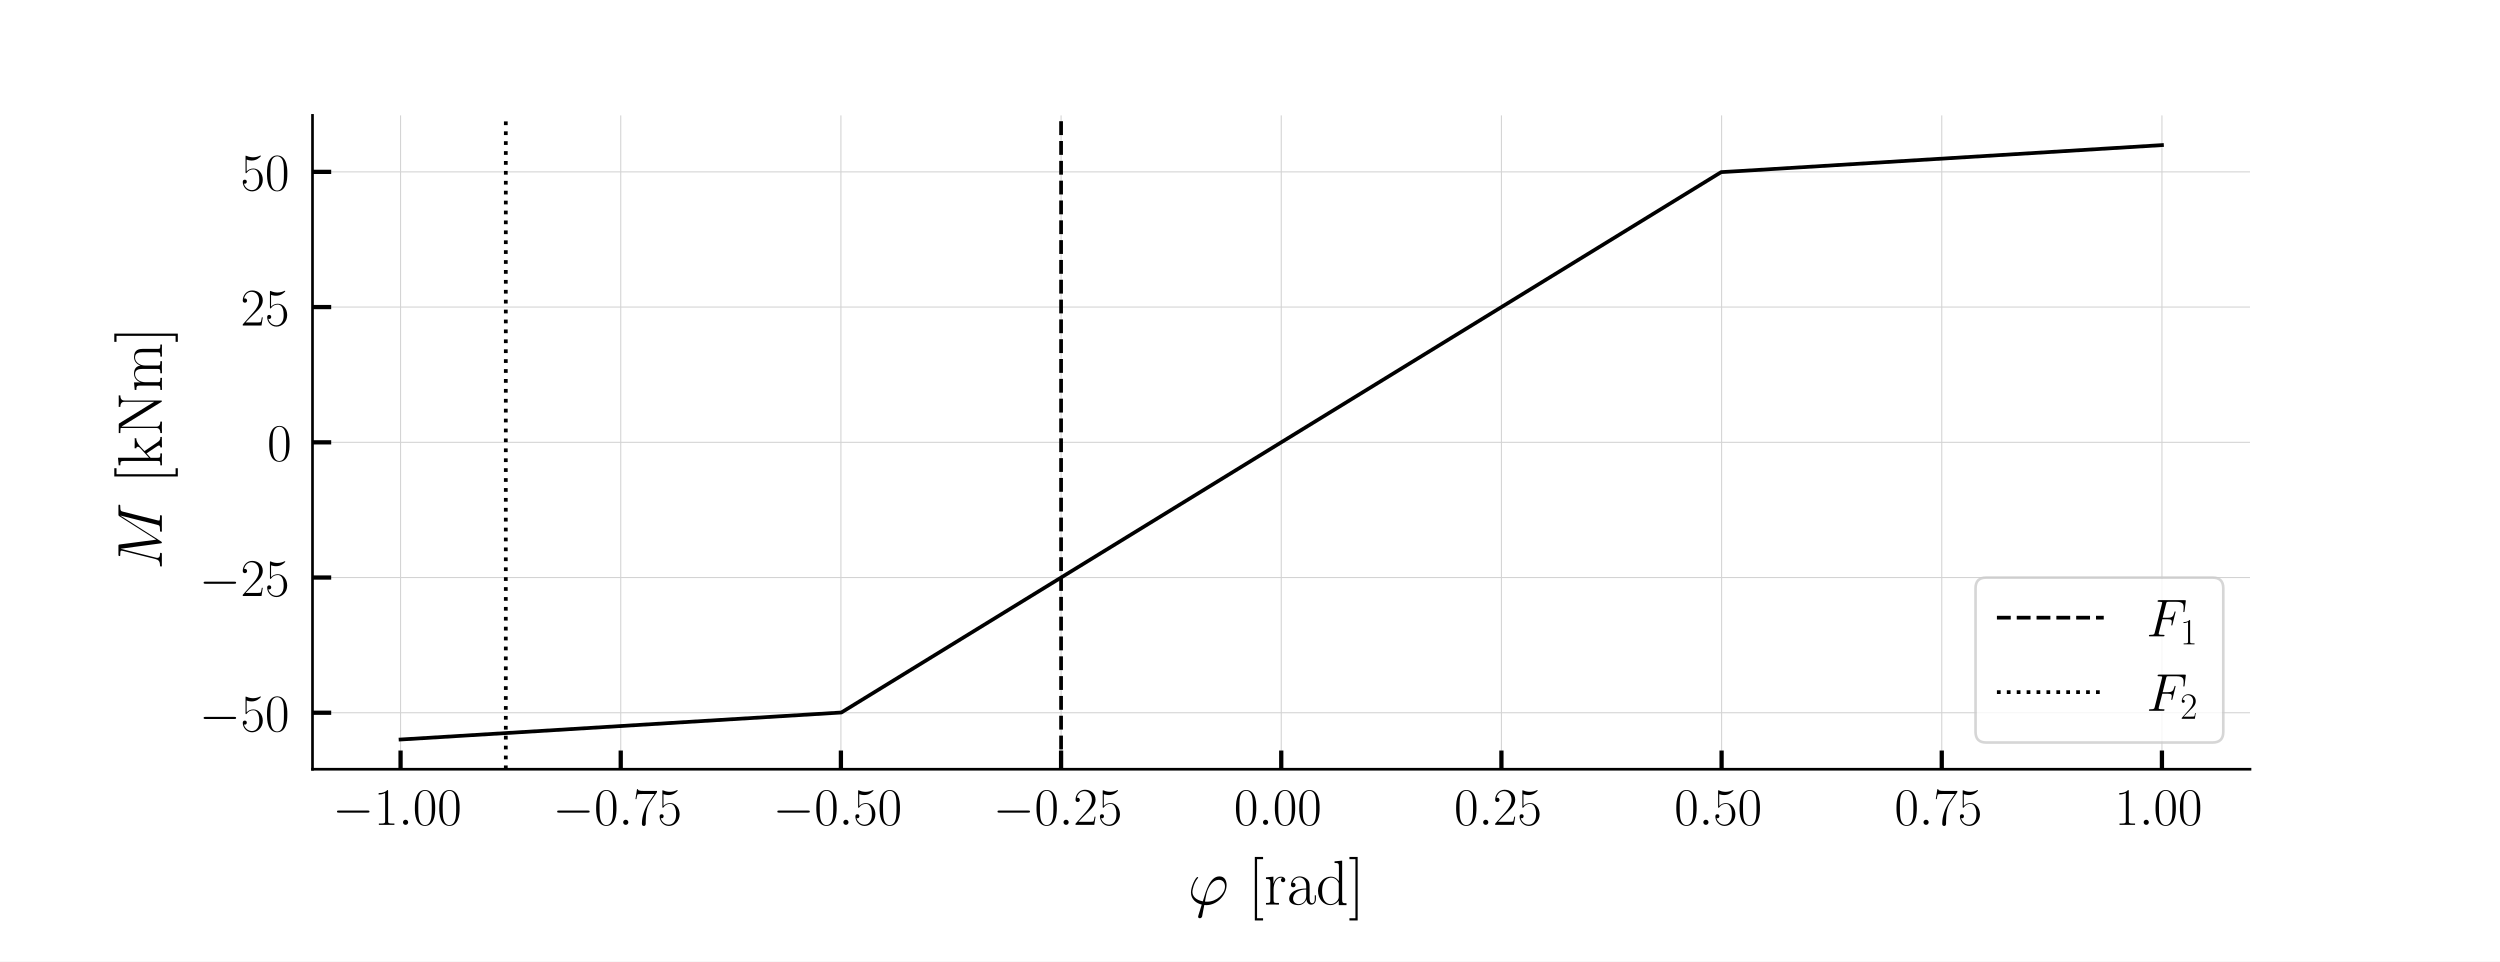
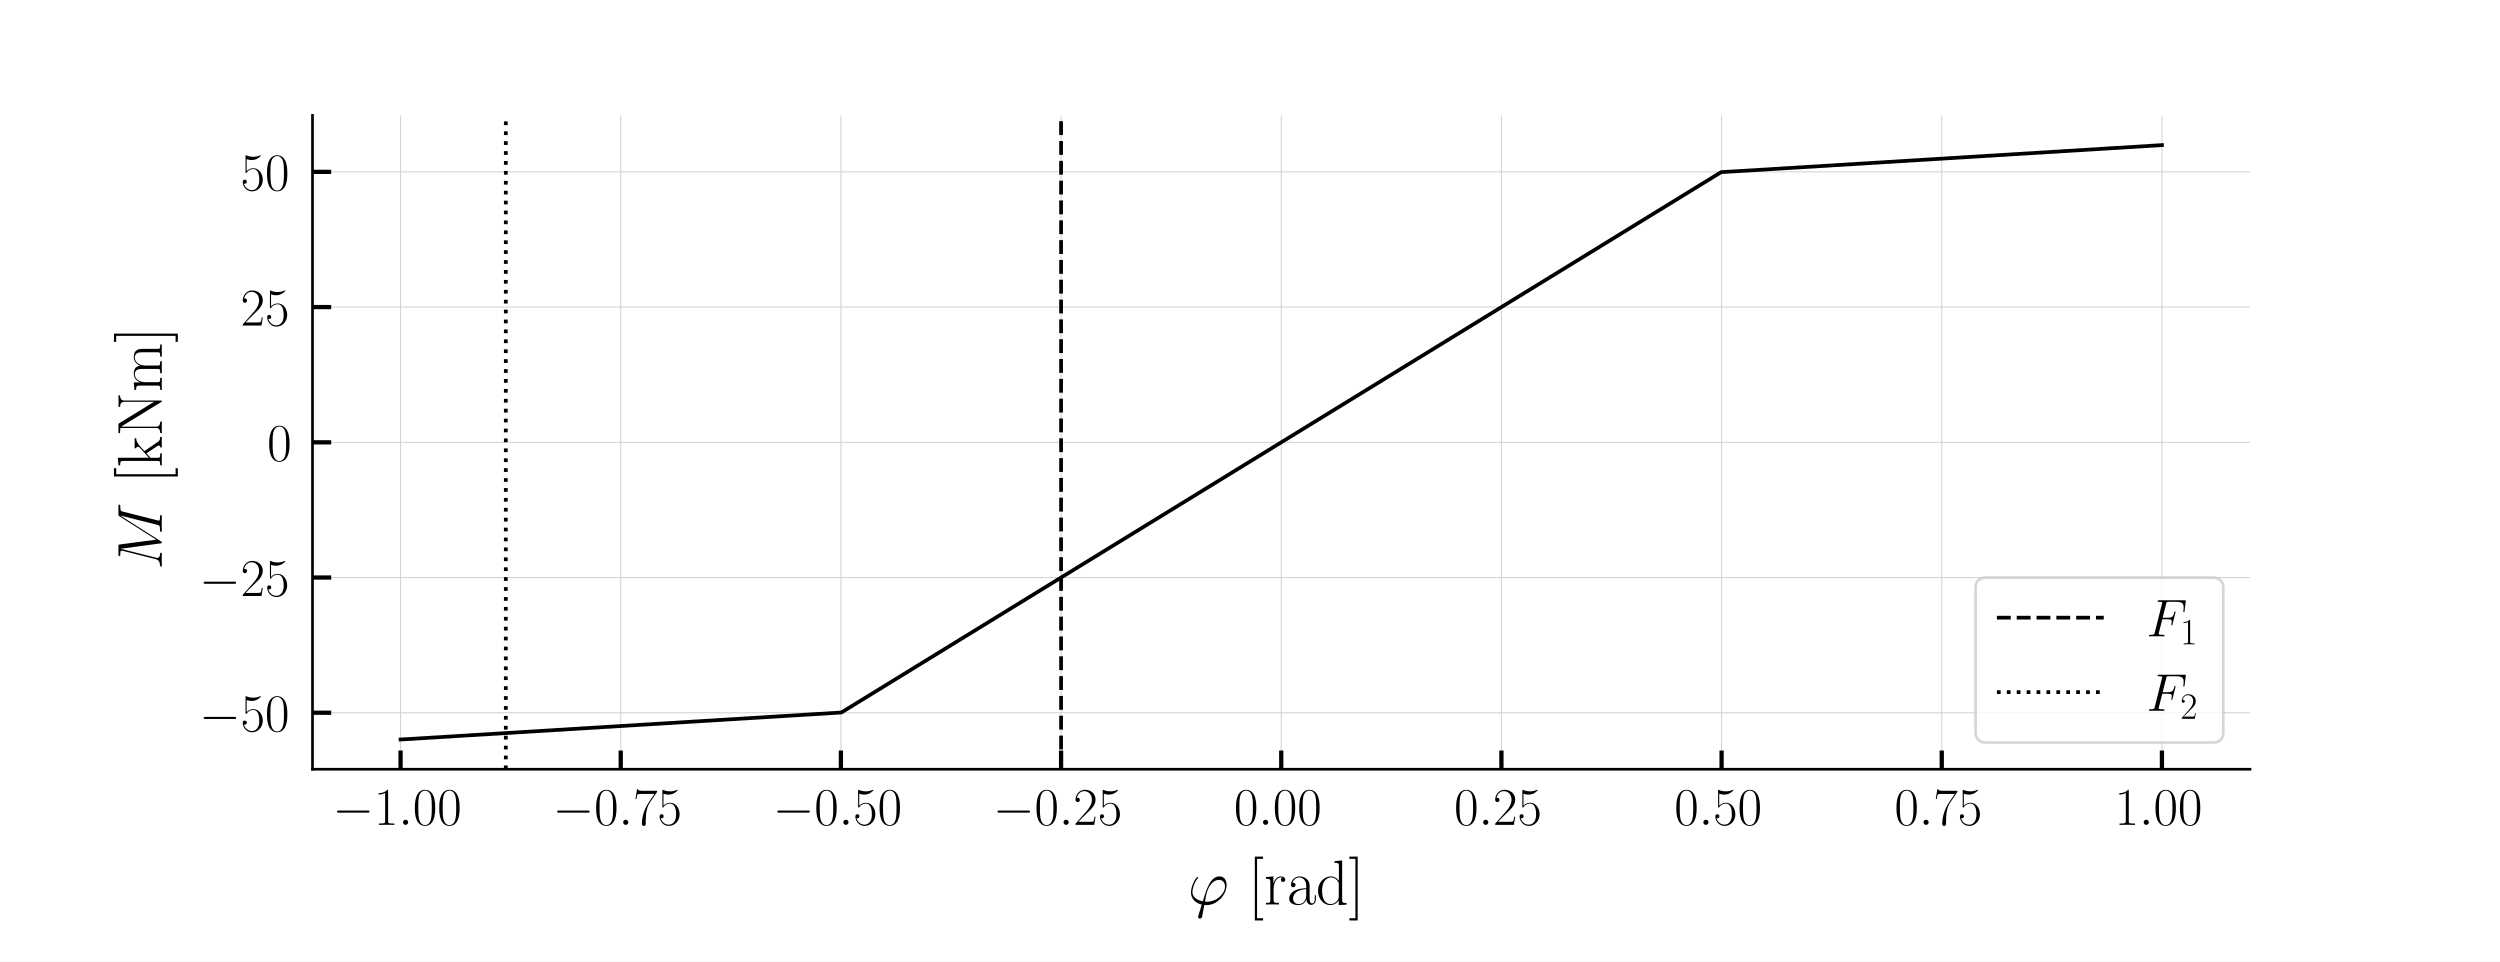
<svg xmlns="http://www.w3.org/2000/svg" xmlns:xlink="http://www.w3.org/1999/xlink" width="468pt" height="180pt" viewBox="0 0 468 180" version="1.1">
  <defs>
    <style type="text/css">*{stroke-linejoin: round; stroke-linecap: butt}</style>
  </defs>
  <g id="figure_1">
    <g id="patch_1">
      <path d="M 0 180  L 468 180  L 468 0  L 0 0  z " style="fill: #ffffff" />
    </g>
    <g id="axes_1">
      <g id="patch_2">
        <path d="M 58.5 144  L 421.2 144  L 421.2 21.6  L 58.5 21.6  z " style="fill: #ffffff" />
      </g>
      <g id="matplotlib.axis_1">
        <g id="xtick_1">
          <g id="line2d_1">
-             <path d="M 74.986 144  L 74.986 21.6  " clip-path="url(#pfe698f5057)" style="fill: none; stroke: #d3d3d3; stroke-width: 0.2; stroke-linecap: square" />
+             <path d="M 74.986 144  L 74.986 21.6  " clip-path="url(#pd5cb6d7c82)" style="fill: none; stroke: #d3d3d3; stroke-width: 0.2; stroke-linecap: square" />
          </g>
          <g id="line2d_2">
            <defs>
-               <path id="m3223a2f7b2" d="M 0 0  L 0 -3.5  " style="stroke: #000000; stroke-width: 0.8" />
-             </defs>
-             <g>
-               <use xlink:href="#m3223a2f7b2" x="74.986" y="144" style="stroke: #000000; stroke-width: 0.8" />
+               <path id="m55673a5376" d="M 0 0  L 0 -3.5  " style="stroke: #000000; stroke-width: 0.8" />
+             </defs>
+             <g>
+               <use xlink:href="#m55673a5376" x="74.986" y="144" style="stroke: #000000; stroke-width: 0.8" />
            </g>
          </g>
          <g id="text_1">
            <g transform="translate(62.25628 154.4185) scale(0.1 -0.1)">
              <defs>
                <path id="CMSY10-0" d="M 4218 1472  C 4326 1472 4442 1472 4442 1600  C 4442 1728 4326 1728 4218 1728  L 755 1728  C 646 1728 531 1728 531 1600  C 531 1472 646 1472 755 1472  L 4218 1472  z " transform="scale(0.015625)" />
-                 <path id="CMR17-31" d="M 1702 4058  C 1702 4192 1696 4192 1606 4192  C 1357 3916 979 3827 621 3827  C 602 3827 570 3827 563 3808  C 557 3795 557 3782 557 3648  C 755 3648 1088 3686 1344 3839  L 1344 461  C 1344 236 1331 160 781 160  L 589 160  L 589 0  C 896 0 1216 0 1523 0  C 1830 0 2150 0 2458 0  L 2458 160  L 2266 160  C 1715 160 1702 230 1702 458  L 1702 4058  z " transform="scale(0.015625)" />
-                 <path id="CMMI12-3a" d="M 1178 307  C 1178 492 1024 619 870 619  C 685 619 557 466 557 313  C 557 128 710 0 864 0  C 1050 0 1178 153 1178 307  z " transform="scale(0.015625)" />
-                 <path id="CMR17-30" d="M 2688 2025  C 2688 2416 2682 3080 2413 3591  C 2176 4039 1798 4198 1466 4198  C 1158 4198 768 4058 525 3597  C 269 3118 243 2524 243 2025  C 243 1661 250 1106 448 619  C 723 -39 1216 -128 1466 -128  C 1760 -128 2208 -7 2470 600  C 2662 1042 2688 1559 2688 2025  z M 1466 -26  C 1056 -26 813 325 723 812  C 653 1188 653 1738 653 2096  C 653 2588 653 2997 736 3387  C 858 3929 1216 4096 1466 4096  C 1728 4096 2067 3923 2189 3400  C 2272 3036 2278 2607 2278 2096  C 2278 1680 2278 1169 2202 792  C 2067 95 1690 -26 1466 -26  z " transform="scale(0.015625)" />
+                 <path id="CMR17-31" d="M 1702 4083  C 1702 4217 1696 4224 1606 4224  C 1357 3927 979 3833 621 3820  C 602 3820 570 3820 563 3808  C 557 3795 557 3782 557 3648  C 755 3648 1088 3686 1344 3839  L 1344 467  C 1344 243 1331 166 781 166  L 589 166  L 589 0  C 896 6 1216 12 1523 12  C 1830 12 2150 6 2458 0  L 2458 166  L 2266 166  C 1715 166 1702 236 1702 467  L 1702 4083  z " transform="scale(0.015625)" />
+                 <path id="CMMI12-3a" d="M 1178 307  C 1178 492 1024 620 870 620  C 685 620 557 467 557 313  C 557 128 710 0 864 0  C 1050 0 1178 153 1178 307  z " transform="scale(0.015625)" />
+                 <path id="CMR17-30" d="M 2688 2038  C 2688 2430 2682 3099 2413 3613  C 2176 4063 1798 4224 1466 4224  C 1158 4224 768 4082 525 3620  C 269 3137 243 2539 243 2038  C 243 1671 250 1112 448 623  C 723 -39 1216 -128 1466 -128  C 1760 -128 2208 -7 2470 604  C 2662 1048 2688 1568 2688 2038  z M 1466 -26  C 1056 -26 813 328 723 816  C 653 1196 653 1749 653 2109  C 653 2604 653 3015 736 3407  C 858 3954 1216 4121 1466 4121  C 1728 4121 2067 3947 2189 3420  C 2272 3054 2278 2623 2278 2109  C 2278 1691 2278 1176 2202 797  C 2067 96 1690 -26 1466 -26  z " transform="scale(0.015625)" />
              </defs>
              <use xlink:href="#CMSY10-0" transform="scale(0.996264)" />
              <use xlink:href="#CMR17-31" transform="translate(77.48747 0) scale(0.996264)" />
              <use xlink:href="#CMMI12-3a" transform="translate(123.1779 0) scale(0.996264)" />
              <use xlink:href="#CMR17-30" transform="translate(150.2751 0) scale(0.996264)" />
              <use xlink:href="#CMR17-30" transform="translate(195.9656 0) scale(0.996264)" />
            </g>
          </g>
        </g>
        <g id="xtick_2">
          <g id="line2d_3">
-             <path d="M 116.202 144  L 116.202 21.6  " clip-path="url(#pfe698f5057)" style="fill: none; stroke: #d3d3d3; stroke-width: 0.2; stroke-linecap: square" />
+             <path d="M 116.202 144  L 116.202 21.6  " clip-path="url(#pd5cb6d7c82)" style="fill: none; stroke: #d3d3d3; stroke-width: 0.2; stroke-linecap: square" />
          </g>
          <g id="line2d_4">
            <g>
-               <use xlink:href="#m3223a2f7b2" x="116.202" y="144" style="stroke: #000000; stroke-width: 0.8" />
+               <use xlink:href="#m55673a5376" x="116.202" y="144" style="stroke: #000000; stroke-width: 0.8" />
            </g>
          </g>
          <g id="text_2">
            <g transform="translate(103.4722 154.4185) scale(0.1 -0.1)">
              <defs>
-                 <path id="CMR17-37" d="M 2886 3941  L 2886 4081  L 1382 4081  C 634 4081 621 4165 595 4288  L 480 4288  L 294 3094  L 410 3094  C 429 3215 474 3540 550 3661  C 589 3712 1062 3712 1171 3712  L 2579 3712  L 1869 2661  C 1395 1954 1069 999 1069 165  C 1069 89 1069 -128 1299 -128  C 1530 -128 1530 89 1530 171  L 1530 465  C 1530 1508 1709 2196 2003 2636  L 2886 3941  z " transform="scale(0.015625)" />
-                 <path id="CMR17-35" d="M 730 3692  C 794 3666 1056 3584 1325 3584  C 1920 3584 2246 3911 2432 4100  C 2432 4157 2432 4192 2394 4192  C 2387 4192 2374 4192 2323 4163  C 2099 4058 1837 3973 1517 3973  C 1325 3973 1037 3999 723 4139  C 653 4171 640 4171 634 4171  C 602 4171 595 4164 595 4037  L 595 2203  C 595 2089 595 2057 659 2057  C 691 2057 704 2070 736 2114  C 941 2401 1222 2522 1542 2522  C 1766 2522 2246 2382 2246 1289  C 2246 1085 2246 715 2054 421  C 1894 159 1645 25 1370 25  C 947 25 518 320 403 814  C 429 807 480 795 506 795  C 589 795 749 840 749 1038  C 749 1210 627 1280 506 1280  C 358 1280 262 1190 262 1011  C 262 454 704 -128 1382 -128  C 2042 -128 2669 440 2669 1264  C 2669 2030 2170 2624 1549 2624  C 1222 2624 947 2503 730 2274  L 730 3692  z " transform="scale(0.015625)" />
+                 <path id="CMR17-37" d="M 2886 3955  L 2886 4096  L 1382 4096  C 634 4096 621 4166 595 4288  L 480 4288  L 294 3104  L 410 3104  C 429 3226 474 3552 550 3673  C 589 3724 1062 3724 1171 3724  L 2579 3724  L 1869 2670  C 1395 1961 1069 1003 1069 166  C 1069 89 1069 -128 1299 -128  C 1530 -128 1530 89 1530 172  L 1530 466  C 1530 1514 1709 2204 2003 2644  L 2886 3955  z " transform="scale(0.015625)" />
+                 <path id="CMR17-35" d="M 730 3750  C 794 3724 1056 3641 1325 3641  C 1920 3641 2246 3961 2432 4140  C 2432 4191 2432 4224 2394 4224  C 2387 4224 2374 4224 2323 4198  C 2099 4102 1837 4032 1517 4032  C 1325 4032 1037 4055 723 4191  C 653 4224 640 4224 634 4224  C 602 4224 595 4217 595 4090  L 595 2231  C 595 2113 595 2080 659 2080  C 691 2080 704 2093 736 2139  C 941 2435 1222 2560 1542 2560  C 1766 2560 2246 2415 2246 1293  C 2246 1087 2246 716 2054 422  C 1894 159 1645 25 1370 25  C 947 25 518 319 403 812  C 429 806 480 793 506 793  C 589 793 749 838 749 1036  C 749 1209 627 1280 506 1280  C 358 1280 262 1190 262 1011  C 262 454 704 -128 1382 -128  C 2042 -128 2669 441 2669 1267  C 2669 2054 2170 2662 1549 2662  C 1222 2662 947 2540 730 2304  L 730 3750  z " transform="scale(0.015625)" />
              </defs>
              <use xlink:href="#CMSY10-0" transform="scale(0.996264)" />
              <use xlink:href="#CMR17-30" transform="translate(77.48747 0) scale(0.996264)" />
              <use xlink:href="#CMMI12-3a" transform="translate(123.1779 0) scale(0.996264)" />
              <use xlink:href="#CMR17-37" transform="translate(150.2751 0) scale(0.996264)" />
              <use xlink:href="#CMR17-35" transform="translate(195.9656 0) scale(0.996264)" />
            </g>
          </g>
        </g>
        <g id="xtick_3">
          <g id="line2d_5">
-             <path d="M 157.418 144  L 157.418 21.6  " clip-path="url(#pfe698f5057)" style="fill: none; stroke: #d3d3d3; stroke-width: 0.2; stroke-linecap: square" />
+             <path d="M 157.418 144  L 157.418 21.6  " clip-path="url(#pd5cb6d7c82)" style="fill: none; stroke: #d3d3d3; stroke-width: 0.2; stroke-linecap: square" />
          </g>
          <g id="line2d_6">
            <g>
-               <use xlink:href="#m3223a2f7b2" x="157.418" y="144" style="stroke: #000000; stroke-width: 0.8" />
+               <use xlink:href="#m55673a5376" x="157.418" y="144" style="stroke: #000000; stroke-width: 0.8" />
            </g>
          </g>
          <g id="text_3">
            <g transform="translate(144.6881 154.4185) scale(0.1 -0.1)">
              <use xlink:href="#CMSY10-0" transform="scale(0.996264)" />
              <use xlink:href="#CMR17-30" transform="translate(77.48747 0) scale(0.996264)" />
              <use xlink:href="#CMMI12-3a" transform="translate(123.1779 0) scale(0.996264)" />
              <use xlink:href="#CMR17-35" transform="translate(150.2751 0) scale(0.996264)" />
              <use xlink:href="#CMR17-30" transform="translate(195.9656 0) scale(0.996264)" />
            </g>
          </g>
        </g>
        <g id="xtick_4">
          <g id="line2d_7">
-             <path d="M 198.634 144  L 198.634 21.6  " clip-path="url(#pfe698f5057)" style="fill: none; stroke: #d3d3d3; stroke-width: 0.2; stroke-linecap: square" />
+             <path d="M 198.634 144  L 198.634 21.6  " clip-path="url(#pd5cb6d7c82)" style="fill: none; stroke: #d3d3d3; stroke-width: 0.2; stroke-linecap: square" />
          </g>
          <g id="line2d_8">
            <g>
-               <use xlink:href="#m3223a2f7b2" x="198.634" y="144" style="stroke: #000000; stroke-width: 0.8" />
+               <use xlink:href="#m55673a5376" x="198.634" y="144" style="stroke: #000000; stroke-width: 0.8" />
            </g>
          </g>
          <g id="text_4">
            <g transform="translate(185.904 154.4185) scale(0.1 -0.1)">
              <defs>
-                 <path id="CMR17-32" d="M 2669 989  L 2554 989  C 2490 536 2438 459 2413 420  C 2381 369 1920 369 1830 369  L 602 369  C 832 619 1280 1072 1824 1597  C 2214 1967 2669 2402 2669 3035  C 2669 3790 2067 4224 1395 4224  C 691 4224 262 3604 262 3030  C 262 2780 448 2748 525 2748  C 589 2748 781 2787 781 3010  C 781 3207 614 3264 525 3264  C 486 3264 448 3258 422 3245  C 544 3790 915 4058 1306 4058  C 1862 4058 2227 3617 2227 3035  C 2227 2479 1901 2000 1536 1584  L 262 146  L 262 0  L 2515 0  L 2669 989  z " transform="scale(0.015625)" />
+                 <path id="CMR17-32" d="M 2669 990  L 2554 990  C 2490 537 2438 460 2413 422  C 2381 371 1920 371 1830 371  L 602 371  C 832 620 1280 1073 1824 1596  C 2214 1966 2669 2400 2669 3033  C 2669 3788 2067 4224 1395 4224  C 691 4224 262 3603 262 3027  C 262 2777 448 2745 525 2745  C 589 2745 781 2783 781 3007  C 781 3206 614 3264 525 3264  C 486 3264 448 3257 422 3244  C 544 3788 915 4057 1306 4057  C 1862 4057 2227 3616 2227 3033  C 2227 2477 1901 1998 1536 1583  L 262 147  L 262 0  L 2515 0  L 2669 990  z " transform="scale(0.015625)" />
              </defs>
              <use xlink:href="#CMSY10-0" transform="scale(0.996264)" />
              <use xlink:href="#CMR17-30" transform="translate(77.48747 0) scale(0.996264)" />
              <use xlink:href="#CMMI12-3a" transform="translate(123.1779 0) scale(0.996264)" />
              <use xlink:href="#CMR17-32" transform="translate(150.2751 0) scale(0.996264)" />
              <use xlink:href="#CMR17-35" transform="translate(195.9656 0) scale(0.996264)" />
            </g>
          </g>
        </g>
        <g id="xtick_5">
          <g id="line2d_9">
-             <path d="M 239.85 144  L 239.85 21.6  " clip-path="url(#pfe698f5057)" style="fill: none; stroke: #d3d3d3; stroke-width: 0.2; stroke-linecap: square" />
+             <path d="M 239.85 144  L 239.85 21.6  " clip-path="url(#pd5cb6d7c82)" style="fill: none; stroke: #d3d3d3; stroke-width: 0.2; stroke-linecap: square" />
          </g>
          <g id="line2d_10">
            <g>
-               <use xlink:href="#m3223a2f7b2" x="239.85" y="144" style="stroke: #000000; stroke-width: 0.8" />
+               <use xlink:href="#m55673a5376" x="239.85" y="144" style="stroke: #000000; stroke-width: 0.8" />
            </g>
          </g>
          <g id="text_5">
            <g transform="translate(230.9943 154.4185) scale(0.1 -0.1)">
              <use xlink:href="#CMR17-30" transform="scale(0.996264)" />
              <use xlink:href="#CMMI12-3a" transform="translate(45.69048 0) scale(0.996264)" />
              <use xlink:href="#CMR17-30" transform="translate(72.78765 0) scale(0.996264)" />
              <use xlink:href="#CMR17-30" transform="translate(118.4781 0) scale(0.996264)" />
            </g>
          </g>
        </g>
        <g id="xtick_6">
          <g id="line2d_11">
-             <path d="M 281.066 144  L 281.066 21.6  " clip-path="url(#pfe698f5057)" style="fill: none; stroke: #d3d3d3; stroke-width: 0.2; stroke-linecap: square" />
+             <path d="M 281.066 144  L 281.066 21.6  " clip-path="url(#pd5cb6d7c82)" style="fill: none; stroke: #d3d3d3; stroke-width: 0.2; stroke-linecap: square" />
          </g>
          <g id="line2d_12">
            <g>
-               <use xlink:href="#m3223a2f7b2" x="281.066" y="144" style="stroke: #000000; stroke-width: 0.8" />
+               <use xlink:href="#m55673a5376" x="281.066" y="144" style="stroke: #000000; stroke-width: 0.8" />
            </g>
          </g>
          <g id="text_6">
            <g transform="translate(272.2102 154.4185) scale(0.1 -0.1)">
              <use xlink:href="#CMR17-30" transform="scale(0.996264)" />
              <use xlink:href="#CMMI12-3a" transform="translate(45.69048 0) scale(0.996264)" />
              <use xlink:href="#CMR17-32" transform="translate(72.78765 0) scale(0.996264)" />
              <use xlink:href="#CMR17-35" transform="translate(118.4781 0) scale(0.996264)" />
            </g>
          </g>
        </g>
        <g id="xtick_7">
          <g id="line2d_13">
-             <path d="M 322.282 144  L 322.282 21.6  " clip-path="url(#pfe698f5057)" style="fill: none; stroke: #d3d3d3; stroke-width: 0.2; stroke-linecap: square" />
+             <path d="M 322.282 144  L 322.282 21.6  " clip-path="url(#pd5cb6d7c82)" style="fill: none; stroke: #d3d3d3; stroke-width: 0.2; stroke-linecap: square" />
          </g>
          <g id="line2d_14">
            <g>
-               <use xlink:href="#m3223a2f7b2" x="322.282" y="144" style="stroke: #000000; stroke-width: 0.8" />
+               <use xlink:href="#m55673a5376" x="322.282" y="144" style="stroke: #000000; stroke-width: 0.8" />
            </g>
          </g>
          <g id="text_7">
            <g transform="translate(313.4261 154.4185) scale(0.1 -0.1)">
              <use xlink:href="#CMR17-30" transform="scale(0.996264)" />
              <use xlink:href="#CMMI12-3a" transform="translate(45.69048 0) scale(0.996264)" />
              <use xlink:href="#CMR17-35" transform="translate(72.78765 0) scale(0.996264)" />
              <use xlink:href="#CMR17-30" transform="translate(118.4781 0) scale(0.996264)" />
            </g>
          </g>
        </g>
        <g id="xtick_8">
          <g id="line2d_15">
-             <path d="M 363.498 144  L 363.498 21.6  " clip-path="url(#pfe698f5057)" style="fill: none; stroke: #d3d3d3; stroke-width: 0.2; stroke-linecap: square" />
+             <path d="M 363.498 144  L 363.498 21.6  " clip-path="url(#pd5cb6d7c82)" style="fill: none; stroke: #d3d3d3; stroke-width: 0.2; stroke-linecap: square" />
          </g>
          <g id="line2d_16">
            <g>
-               <use xlink:href="#m3223a2f7b2" x="363.498" y="144" style="stroke: #000000; stroke-width: 0.8" />
+               <use xlink:href="#m55673a5376" x="363.498" y="144" style="stroke: #000000; stroke-width: 0.8" />
            </g>
          </g>
          <g id="text_8">
            <g transform="translate(354.642 154.4185) scale(0.1 -0.1)">
              <use xlink:href="#CMR17-30" transform="scale(0.996264)" />
              <use xlink:href="#CMMI12-3a" transform="translate(45.69048 0) scale(0.996264)" />
              <use xlink:href="#CMR17-37" transform="translate(72.78765 0) scale(0.996264)" />
              <use xlink:href="#CMR17-35" transform="translate(118.4781 0) scale(0.996264)" />
            </g>
          </g>
        </g>
        <g id="xtick_9">
          <g id="line2d_17">
-             <path d="M 404.714 144  L 404.714 21.6  " clip-path="url(#pfe698f5057)" style="fill: none; stroke: #d3d3d3; stroke-width: 0.2; stroke-linecap: square" />
+             <path d="M 404.714 144  L 404.714 21.6  " clip-path="url(#pd5cb6d7c82)" style="fill: none; stroke: #d3d3d3; stroke-width: 0.2; stroke-linecap: square" />
          </g>
          <g id="line2d_18">
            <g>
-               <use xlink:href="#m3223a2f7b2" x="404.714" y="144" style="stroke: #000000; stroke-width: 0.8" />
+               <use xlink:href="#m55673a5376" x="404.714" y="144" style="stroke: #000000; stroke-width: 0.8" />
            </g>
          </g>
          <g id="text_9">
            <g transform="translate(395.8579 154.4185) scale(0.1 -0.1)">
              <use xlink:href="#CMR17-31" transform="scale(0.996264)" />
              <use xlink:href="#CMMI12-3a" transform="translate(45.69048 0) scale(0.996264)" />
              <use xlink:href="#CMR17-30" transform="translate(72.78765 0) scale(0.996264)" />
              <use xlink:href="#CMR17-30" transform="translate(118.4781 0) scale(0.996264)" />
            </g>
          </g>
        </g>
        <g id="text_10">
          <g transform="translate(222.3588 169.3221) scale(0.12 -0.12)">
            <defs>
-               <path id="CMMI12-27" d="M 1926 280  C 1818 280 1722 280 1722 312  C 1722 325 1830 926 1869 1067  C 2074 1884 2560 2472 3117 2472  C 3533 2472 3725 2159 3725 1808  C 3725 1080 2906 280 1926 280  z M 1651 -51  C 1690 -57 1754 -64 1869 -64  C 2918 -64 3885 945 3885 1954  C 3885 2344 3712 2816 3174 2816  C 2253 2816 1862 1519 1504 318  C 768 458 461 848 461 1276  C 461 1449 595 2133 966 2592  C 1037 2676 1037 2689 1037 2702  C 1037 2753 986 2753 973 2753  C 800 2753 314 1820 314 1213  C 314 497 877 107 1395 -7  L 1062 -1088  C 1030 -1184 1030 -1196 1030 -1222  C 1030 -1376 1184 -1376 1197 -1376  C 1261 -1376 1376 -1351 1427 -1223  C 1446 -1166 1626 -178 1651 -51  z " transform="scale(0.015625)" />
-               <path id="CMR17-5b" d="M 1504 -1600  L 1504 -1377  L 902 -1377  L 902 4544  L 1504 4544  L 1504 4767  L 678 4767  L 678 -1600  L 1504 -1600  z " transform="scale(0.015625)" />
-               <path id="CMR17-72" d="M 960 1497  C 960 2112 1222 2688 1702 2688  C 1747 2688 1792 2682 1837 2662  C 1837 2662 1696 2617 1696 2452  C 1696 2298 1818 2234 1914 2234  C 1990 2234 2131 2279 2131 2458  C 2131 2663 1926 2790 1709 2790  C 1222 2790 1011 2317 947 2093  L 941 2093  L 941 2790  L 198 2720  L 198 2554  C 576 2554 634 2515 634 2208  L 634 428  C 634 184 608 153 198 153  L 198 -13  C 352 0 646 0 813 0  C 998 0 1325 0 1498 -13  L 1498 153  C 1037 153 960 153 960 440  L 960 1497  z " transform="scale(0.015625)" />
-               <path id="CMR17-61" d="M 2304 1653  C 2304 2072 2304 2294 2035 2543  C 1798 2752 1523 2816 1306 2816  C 800 2816 435 2407 435 1971  C 435 1728 627 1728 666 1728  C 749 1728 896 1778 896 1954  C 896 2112 774 2181 666 2181  C 640 2181 608 2174 589 2168  C 723 2592 1069 2714 1293 2714  C 1613 2714 1965 2429 1965 1885  L 1965 1600  C 1587 1600 1133 1549 774 1357  C 371 1133 256 813 256 570  C 256 77 832 -64 1171 -64  C 1523 -64 1850 139 1990 511  C 2003 233 2182 -18 2464 -18  C 2598 -18 2938 70 2938 567  L 2938 920  L 2822 920  L 2822 562  C 2822 178 2650 128 2566 128  C 2304 128 2304 458 2304 738  L 2304 1653  z M 1965 870  C 1965 317 1568 38 1216 38  C 896 38 646 275 646 570  C 646 761 730 1100 1101 1305  C 1408 1478 1760 1504 1965 1504  L 1965 870  z " transform="scale(0.015625)" />
-               <path id="CMR17-64" d="M 1869 4326  L 1869 4160  C 2246 4160 2304 4122 2304 3820  L 2304 2345  C 2278 2377 2016 2790 1498 2790  C 845 2790 211 2208 211 1364  C 211 525 806 -64 1434 -64  C 1978 -64 2259 337 2291 380  L 2291 -63  L 3066 -63  L 3066 128  C 2688 128 2630 166 2630 473  L 2630 4396  L 1869 4326  z M 2291 755  C 2291 563 2176 390 2029 262  C 1811 70 1594 38 1472 38  C 1286 38 621 134 621 1356  C 621 2612 1363 2688 1530 2688  C 1824 2688 2061 2522 2208 2291  C 2291 2157 2291 2138 2291 2023  L 2291 755  z " transform="scale(0.015625)" />
-               <path id="CMR17-5d" d="M 915 4767  L 90 4767  L 90 4544  L 691 4544  L 691 -1377  L 90 -1377  L 90 -1600  L 915 -1600  L 915 4767  z " transform="scale(0.015625)" />
+               <path id="CMMI12-27" d="M 1926 281  C 1818 281 1722 281 1722 313  C 1722 326 1830 926 1869 1066  C 2074 1883 2560 2470 3117 2470  C 3533 2470 3725 2157 3725 1806  C 3725 1079 2906 281 1926 281  z M 1651 -52  C 1690 -58 1754 -64 1869 -64  C 2918 -64 3885 945 3885 1953  C 3885 2342 3712 2816 3174 2816  C 2253 2816 1862 1519 1504 319  C 768 460 461 849 461 1277  C 461 1449 595 2132 966 2592  C 1037 2675 1037 2687 1037 2700  C 1037 2752 986 2752 973 2752  C 800 2752 314 1819 314 1213  C 314 498 877 108 1395 -7  L 1062 -1111  C 1030 -1209 1030 -1222 1030 -1248  C 1030 -1402 1184 -1408 1197 -1408  C 1261 -1408 1376 -1383 1427 -1254  C 1446 -1196 1626 -182 1651 -52  z " transform="scale(0.015625)" />
+               <path id="CMR17-5b" d="M 1504 -1600  L 1504 -1376  L 902 -1376  L 902 4575  L 1504 4575  L 1504 4800  L 678 4800  L 678 -1600  L 1504 -1600  z " transform="scale(0.015625)" />
+               <path id="CMR17-72" d="M 960 1517  C 960 2134 1222 2713 1702 2713  C 1747 2713 1792 2707 1837 2687  C 1837 2687 1696 2642 1696 2475  C 1696 2321 1818 2257 1914 2257  C 1990 2257 2131 2302 2131 2482  C 2131 2687 1926 2816 1709 2816  C 1222 2816 1011 2340 947 2115  L 941 2115  L 941 2816  L 198 2745  L 198 2578  C 576 2578 634 2540 634 2231  L 634 443  C 634 198 608 166 198 166  L 198 0  C 352 12 646 12 813 12  C 998 12 1325 12 1498 0  L 1498 166  C 1037 166 960 166 960 455  L 960 1517  z " transform="scale(0.015625)" />
+               <path id="CMR17-61" d="M 2304 1656  C 2304 2048 2304 2275 2035 2534  C 1798 2751 1523 2816 1306 2816  C 800 2816 435 2408 435 1977  C 435 1740 627 1728 666 1728  C 749 1728 896 1779 896 1958  C 896 2118 774 2188 666 2188  C 640 2188 608 2182 589 2176  C 723 2594 1069 2713 1293 2713  C 1613 2713 1965 2421 1965 1875  L 1965 1632  C 1587 1619 1133 1568 774 1373  C 371 1147 256 822 256 576  C 256 77 832 -64 1171 -64  C 1523 -64 1850 135 1990 505  C 2003 219 2182 -39 2464 -39  C 2598 -39 2938 51 2938 563  L 2938 926  L 2822 926  L 2822 557  C 2822 161 2650 109 2566 109  C 2304 109 2304 446 2304 732  L 2304 1656  z M 1965 887  C 1965 323 1568 38 1216 38  C 896 38 646 278 646 576  C 646 771 730 1114 1101 1322  C 1408 1497 1760 1523 1965 1536  L 1965 887  z " transform="scale(0.015625)" />
+               <path id="CMR17-64" d="M 1869 4345  L 1869 4179  C 2246 4179 2304 4141 2304 3843  L 2304 2371  C 2278 2403 2016 2816 1498 2816  C 845 2816 211 2228 211 1376  C 211 529 806 -64 1434 -64  C 1978 -64 2259 361 2291 406  L 2291 -64  L 3066 -13  L 3066 154  C 2688 154 2630 193 2630 503  L 2630 4416  L 1869 4345  z M 2291 762  C 2291 568 2176 393 2029 264  C 1811 70 1594 38 1472 38  C 1286 38 621 135 621 1369  C 621 2636 1363 2713 1530 2713  C 1824 2713 2061 2545 2208 2313  C 2291 2177 2291 2157 2291 2041  L 2291 762  z " transform="scale(0.015625)" />
+               <path id="CMR17-5d" d="M 915 4800  L 90 4800  L 90 4575  L 691 4575  L 691 -1376  L 90 -1376  L 90 -1600  L 915 -1600  L 915 4800  z " transform="scale(0.015625)" />
            </defs>
            <use xlink:href="#CMMI12-27" transform="scale(0.996264)" />
            <use xlink:href="#CMR17-5b" transform="translate(93.97903 0) scale(0.996264)" />
            <use xlink:href="#CMR17-72" transform="translate(118.8501 0) scale(0.996264)" />
            <use xlink:href="#CMR17-61" transform="translate(154.1309 0) scale(0.996264)" />
            <use xlink:href="#CMR17-64" transform="translate(199.8213 0) scale(0.996264)" />
            <use xlink:href="#CMR17-5d" transform="translate(250.7167 0) scale(0.996264)" />
          </g>
        </g>
      </g>
      <g id="matplotlib.axis_2">
        <g id="ytick_1">
          <g id="line2d_19">
-             <path d="M 58.5 133.429  L 421.2 133.429  " clip-path="url(#pfe698f5057)" style="fill: none; stroke: #d3d3d3; stroke-width: 0.2; stroke-linecap: square" />
+             <path d="M 58.5 133.429  L 421.2 133.429  " clip-path="url(#pd5cb6d7c82)" style="fill: none; stroke: #d3d3d3; stroke-width: 0.2; stroke-linecap: square" />
          </g>
          <g id="line2d_20">
            <defs>
-               <path id="m951c65fc45" d="M 0 0  L 3.5 0  " style="stroke: #000000; stroke-width: 0.8" />
-             </defs>
-             <g>
-               <use xlink:href="#m951c65fc45" x="58.5" y="133.429" style="stroke: #000000; stroke-width: 0.8" />
+               <path id="mf559cc4391" d="M 0 0  L 3.5 0  " style="stroke: #000000; stroke-width: 0.8" />
+             </defs>
+             <g>
+               <use xlink:href="#mf559cc4391" x="58.5" y="133.429" style="stroke: #000000; stroke-width: 0.8" />
            </g>
          </g>
          <g id="text_11">
            <g transform="translate(37.28859 136.8884) scale(0.1 -0.1)">
              <use xlink:href="#CMSY10-0" transform="scale(0.996264)" />
              <use xlink:href="#CMR17-35" transform="translate(77.48747 0) scale(0.996264)" />
              <use xlink:href="#CMR17-30" transform="translate(123.1779 0) scale(0.996264)" />
            </g>
          </g>
        </g>
        <g id="ytick_2">
          <g id="line2d_21">
-             <path d="M 58.5 108.115  L 421.2 108.115  " clip-path="url(#pfe698f5057)" style="fill: none; stroke: #d3d3d3; stroke-width: 0.2; stroke-linecap: square" />
+             <path d="M 58.5 108.115  L 421.2 108.115  " clip-path="url(#pd5cb6d7c82)" style="fill: none; stroke: #d3d3d3; stroke-width: 0.2; stroke-linecap: square" />
          </g>
          <g id="line2d_22">
            <g>
-               <use xlink:href="#m951c65fc45" x="58.5" y="108.115" style="stroke: #000000; stroke-width: 0.8" />
+               <use xlink:href="#mf559cc4391" x="58.5" y="108.115" style="stroke: #000000; stroke-width: 0.8" />
            </g>
          </g>
          <g id="text_12">
            <g transform="translate(37.28859 111.5738) scale(0.1 -0.1)">
              <use xlink:href="#CMSY10-0" transform="scale(0.996264)" />
              <use xlink:href="#CMR17-32" transform="translate(77.48747 0) scale(0.996264)" />
              <use xlink:href="#CMR17-35" transform="translate(123.1779 0) scale(0.996264)" />
            </g>
          </g>
        </g>
        <g id="ytick_3">
          <g id="line2d_23">
-             <path d="M 58.5 82.8  L 421.2 82.8  " clip-path="url(#pfe698f5057)" style="fill: none; stroke: #d3d3d3; stroke-width: 0.2; stroke-linecap: square" />
+             <path d="M 58.5 82.8  L 421.2 82.8  " clip-path="url(#pd5cb6d7c82)" style="fill: none; stroke: #d3d3d3; stroke-width: 0.2; stroke-linecap: square" />
          </g>
          <g id="line2d_24">
            <g>
-               <use xlink:href="#m951c65fc45" x="58.5" y="82.8" style="stroke: #000000; stroke-width: 0.8" />
+               <use xlink:href="#mf559cc4391" x="58.5" y="82.8" style="stroke: #000000; stroke-width: 0.8" />
            </g>
          </g>
          <g id="text_13">
            <g transform="translate(50.01866 86.25925) scale(0.1 -0.1)">
              <use xlink:href="#CMR17-30" transform="scale(0.996264)" />
            </g>
          </g>
        </g>
        <g id="ytick_4">
          <g id="line2d_25">
-             <path d="M 58.5 57.485  L 421.2 57.485  " clip-path="url(#pfe698f5057)" style="fill: none; stroke: #d3d3d3; stroke-width: 0.2; stroke-linecap: square" />
+             <path d="M 58.5 57.485  L 421.2 57.485  " clip-path="url(#pd5cb6d7c82)" style="fill: none; stroke: #d3d3d3; stroke-width: 0.2; stroke-linecap: square" />
          </g>
          <g id="line2d_26">
            <g>
-               <use xlink:href="#m951c65fc45" x="58.5" y="57.485" style="stroke: #000000; stroke-width: 0.8" />
+               <use xlink:href="#mf559cc4391" x="58.5" y="57.485" style="stroke: #000000; stroke-width: 0.8" />
            </g>
          </g>
          <g id="text_14">
            <g transform="translate(45.03733 60.94465) scale(0.1 -0.1)">
              <use xlink:href="#CMR17-32" transform="scale(0.996264)" />
              <use xlink:href="#CMR17-35" transform="translate(45.69048 0) scale(0.996264)" />
            </g>
          </g>
        </g>
        <g id="ytick_5">
          <g id="line2d_27">
-             <path d="M 58.5 32.171  L 421.2 32.171  " clip-path="url(#pfe698f5057)" style="fill: none; stroke: #d3d3d3; stroke-width: 0.2; stroke-linecap: square" />
+             <path d="M 58.5 32.171  L 421.2 32.171  " clip-path="url(#pd5cb6d7c82)" style="fill: none; stroke: #d3d3d3; stroke-width: 0.2; stroke-linecap: square" />
          </g>
          <g id="line2d_28">
            <g>
-               <use xlink:href="#m951c65fc45" x="58.5" y="32.171" style="stroke: #000000; stroke-width: 0.8" />
+               <use xlink:href="#mf559cc4391" x="58.5" y="32.171" style="stroke: #000000; stroke-width: 0.8" />
            </g>
          </g>
          <g id="text_15">
            <g transform="translate(45.03733 35.63006) scale(0.1 -0.1)">
              <use xlink:href="#CMR17-35" transform="scale(0.996264)" />
              <use xlink:href="#CMR17-30" transform="translate(45.69048 0) scale(0.996264)" />
            </g>
          </g>
        </g>
        <g id="text_16">
          <g transform="translate(30.29979 106.6437) rotate(-90) scale(0.12 -0.12)">
            <defs>
-               <path id="CMMI12-4d" d="M 5811 3886  C 5869 4103 5882 4167 6336 4167  C 6458 4167 6515 4167 6515 4288  C 6515 4352 6470 4352 6349 4352  L 5581 4352  C 5421 4352 5414 4346 5344 4243  L 3008 562  L 2528 4211  C 2509 4352 2502 4352 2336 4352  L 1542 4352  C 1421 4352 1363 4352 1363 4231  C 1363 4167 1421 4167 1517 4167  C 1907 4167 1907 4116 1907 4046  C 1907 4034 1907 3995 1882 3899  L 1062 634  C 986 327 838 186 410 186  C 390 186 314 186 314 73  C 314 0 371 0 397 0  C 525 0 851 0 979 0  L 1286 0  C 1376 0 1485 0 1574 0  C 1619 0 1690 0 1690 122  C 1690 180 1626 186 1600 186  C 1389 186 1184 224 1184 454  C 1184 518 1184 524 1210 613  L 2093 4129  L 2099 4129  L 2630 172  C 2650 19 2656 0 2714 0  C 2784 0 2816 51 2848 109  L 5421 4161  L 5427 4161  L 4499 473  C 4442 250 4429 186 3981 186  C 3859 186 3795 186 3795 70  C 3795 0 3853 0 3891 0  C 4000 0 4128 0 4237 0  L 4992 0  C 5101 0 5235 0 5344 0  C 5395 0 5466 0 5466 122  C 5466 186 5408 186 5312 186  C 4922 186 4922 234 4922 294  C 4922 301 4922 345 4934 396  L 5811 3886  z " transform="scale(0.015625)" />
-               <path id="CMR17-6b" d="M 1670 1673  C 1664 1686 1632 1724 1632 1743  C 1632 1756 2086 2171 2144 2222  C 2509 2528 2739 2560 2906 2560  L 2906 2733  C 2867 2733 2854 2733 2848 2720  L 2534 2720  C 2355 2720 2080 2720 1907 2733  L 1907 2566  C 1997 2559 2061 2508 2061 2419  C 2061 2291 1933 2170 1926 2170  L 960 1289  L 960 4396  L 198 4326  L 198 4160  C 576 4160 634 4122 634 3817  L 634 426  C 634 184 608 153 198 153  L 198 -13  C 352 0 634 0 794 0  C 954 0 1235 0 1389 -13  L 1389 153  C 979 153 954 178 954 428  L 954 1130  L 1395 1532  L 2042 574  C 2118 459 2182 369 2182 286  C 2182 172 2067 153 1990 153  L 1990 -13  C 2144 0 2419 0 2579 0  C 2694 0 2931 0 3040 0  L 3040 153  C 2739 153 2669 210 2477 491  L 1670 1673  z " transform="scale(0.015625)" />
-               <path id="CMR17-4e" d="M 1312 4250  C 1267 4320 1261 4320 1139 4320  L 326 4320  L 326 4160  L 448 4160  C 704 4160 819 4129 838 4122  L 838 610  C 838 451 838 153 326 153  L 326 -13  C 474 0 742 0 902 0  C 1062 0 1331 0 1478 -13  L 1478 153  C 966 153 966 451 966 610  L 966 4033  C 1011 3995 1011 3982 1056 3919  L 3430 76  C 3475 0 3494 0 3526 0  C 3590 0 3590 19 3590 139  L 3590 3705  C 3590 3863 3590 4160 4102 4160  L 4102 4326  C 3955 4320 3686 4320 3526 4320  C 3366 4320 3098 4320 2950 4326  L 2950 4160  C 3462 4160 3462 3862 3462 3703  L 3462 763  L 1312 4250  z " transform="scale(0.015625)" />
-               <path id="CMR17-6d" d="M 4326 1933  C 4326 2252 4269 2790 3507 2790  C 3072 2790 2771 2496 2656 2151  L 2650 2151  C 2573 2676 2195 2790 1837 2790  C 1331 2790 1069 2400 973 2144  L 966 2144  L 966 2790  L 211 2720  L 211 2554  C 589 2554 646 2515 646 2208  L 646 428  C 646 184 621 153 211 153  L 211 -13  C 365 0 646 0 813 0  C 979 0 1267 0 1421 -13  L 1421 153  C 1011 153 986 178 986 428  L 986 1658  C 986 2247 1344 2688 1792 2688  C 2266 2688 2317 2266 2317 1958  L 2317 428  C 2317 184 2291 153 1882 153  L 1882 -13  C 2035 0 2317 0 2483 0  C 2650 0 2938 0 3091 -13  L 3091 153  C 2682 153 2656 178 2656 428  L 2656 1658  C 2656 2247 3014 2688 3462 2688  C 3936 2688 3987 2266 3987 1958  L 3987 428  C 3987 184 3962 153 3552 153  L 3552 -13  C 3706 0 3987 0 4154 0  C 4320 0 4608 0 4762 -13  L 4762 153  C 4352 153 4326 178 4326 428  L 4326 1933  z " transform="scale(0.015625)" />
+               <path id="CMMI12-4d" d="M 5811 3886  C 5869 4102 5882 4166 6336 4166  C 6458 4166 6515 4166 6515 4287  C 6515 4352 6470 4352 6349 4352  L 5581 4352  C 5421 4352 5414 4345 5344 4243  L 3008 567  L 2528 4211  C 2509 4352 2502 4352 2336 4352  L 1542 4352  C 1421 4352 1363 4352 1363 4230  C 1363 4166 1421 4166 1517 4166  C 1907 4166 1907 4115 1907 4045  C 1907 4032 1907 3994 1882 3898  L 1062 650  C 986 344 838 204 410 185  C 390 185 314 179 314 70  C 314 0 371 0 397 0  C 525 0 851 12 979 12  L 1286 12  C 1376 12 1485 0 1574 0  C 1619 0 1690 0 1690 121  C 1690 179 1626 185 1600 185  C 1389 191 1184 230 1184 459  C 1184 523 1184 529 1210 618  L 2093 4128  L 2099 4128  L 2630 172  C 2650 19 2656 0 2714 0  C 2784 0 2816 51 2848 108  L 5421 4159  L 5427 4159  L 4499 472  C 4442 249 4429 185 3981 185  C 3859 185 3795 185 3795 70  C 3795 0 3853 0 3891 0  C 4000 0 4128 12 4237 12  L 4992 12  C 5101 12 5235 0 5344 0  C 5395 0 5466 0 5466 121  C 5466 185 5408 185 5312 185  C 4922 185 4922 236 4922 300  C 4922 306 4922 351 4934 402  L 5811 3886  z " transform="scale(0.015625)" />
+               <path id="CMR17-6b" d="M 1670 1679  C 1664 1692 1632 1730 1632 1749  C 1632 1762 2086 2175 2144 2226  C 2509 2532 2739 2563 2906 2570  L 2906 2735  C 2867 2735 2854 2735 2848 2729  L 2534 2722  C 2355 2722 2080 2722 1907 2735  L 1907 2570  C 1997 2563 2061 2513 2061 2423  C 2061 2296 1933 2175 1926 2175  L 960 1298  L 960 4416  L 198 4345  L 198 4179  C 576 4179 634 4141 634 3835  L 634 439  C 634 198 608 166 198 166  L 198 0  C 352 12 634 12 794 12  C 954 12 1235 12 1389 0  L 1389 166  C 979 166 954 191 954 439  L 954 1139  L 1395 1540  L 2042 586  C 2118 471 2182 382 2182 299  C 2182 185 2067 166 1990 166  L 1990 0  C 2144 12 2419 12 2579 12  C 2694 12 2931 6 3040 0  L 3040 166  C 2739 166 2669 223 2477 503  L 1670 1679  z " transform="scale(0.015625)" />
+               <path id="CMR17-4e" d="M 1312 4275  C 1267 4345 1261 4352 1139 4352  L 326 4352  L 326 4185  L 448 4185  C 704 4185 819 4153 838 4147  L 838 624  C 838 465 838 166 326 166  L 326 0  C 474 12 742 12 902 12  C 1062 12 1331 12 1478 0  L 1478 166  C 966 166 966 465 966 624  L 966 4057  C 1011 4019 1011 4007 1056 3943  L 3430 76  C 3475 0 3494 0 3526 0  C 3590 0 3590 19 3590 140  L 3590 3726  C 3590 3885 3590 4185 4102 4185  L 4102 4352  C 3955 4339 3686 4339 3526 4339  C 3366 4339 3098 4339 2950 4352  L 2950 4185  C 3462 4185 3462 3885 3462 3726  L 3462 777  L 1312 4275  z " transform="scale(0.015625)" />
+               <path id="CMR17-6d" d="M 4326 1954  C 4326 2276 4269 2816 3507 2816  C 3072 2816 2771 2520 2656 2173  L 2650 2173  C 2573 2700 2195 2816 1837 2816  C 1331 2816 1069 2424 973 2166  L 966 2166  L 966 2816  L 211 2745  L 211 2578  C 589 2578 646 2540 646 2231  L 646 443  C 646 198 621 166 211 166  L 211 0  C 365 12 646 12 813 12  C 979 12 1267 12 1421 0  L 1421 166  C 1011 166 986 192 986 443  L 986 1678  C 986 2269 1344 2713 1792 2713  C 2266 2713 2317 2289 2317 1980  L 2317 443  C 2317 198 2291 166 1882 166  L 1882 0  C 2035 12 2317 12 2483 12  C 2650 12 2938 12 3091 0  L 3091 166  C 2682 166 2656 192 2656 443  L 2656 1678  C 2656 2269 3014 2713 3462 2713  C 3936 2713 3987 2289 3987 1980  L 3987 443  C 3987 198 3962 166 3552 166  L 3552 0  C 3706 12 3987 12 4154 12  C 4320 12 4608 12 4762 0  L 4762 166  C 4352 166 4326 192 4326 443  L 4326 1954  z " transform="scale(0.015625)" />
            </defs>
            <use xlink:href="#CMMI12-4d" transform="scale(0.996264)" />
            <use xlink:href="#CMR17-5b" transform="translate(134.856 0) scale(0.996264)" />
            <use xlink:href="#CMR17-6b" transform="translate(159.7271 0) scale(0.996264)" />
            <use xlink:href="#CMR17-4e" transform="translate(208.02 0) scale(0.996264)" />
            <use xlink:href="#CMR17-6d" transform="translate(277.0924 0) scale(0.996264)" />
            <use xlink:href="#CMR17-5d" transform="translate(354.012 0) scale(0.996264)" />
          </g>
        </g>
      </g>
      <g id="line2d_29">
-         <path d="M 74.986 138.436  L 157.501 133.379  L 322.199 32.221  L 325.83 32.009  L 404.714 27.164  L 404.714 27.164  " clip-path="url(#pfe698f5057)" style="fill: none; stroke: #000000; stroke-width: 0.7; stroke-linecap: square" />
+         <path d="M 74.986 138.436  L 157.501 133.379  L 322.199 32.221  L 325.83 32.009  L 404.714 27.164  L 404.714 27.164  " clip-path="url(#pd5cb6d7c82)" style="fill: none; stroke: #000000; stroke-width: 0.7; stroke-linecap: square" />
      </g>
      <g id="line2d_30">
-         <path d="M 198.634 144  L 198.634 21.6  " clip-path="url(#pfe698f5057)" style="fill: none; stroke-dasharray: 2.59,1.12; stroke-dashoffset: 0; stroke: #000000; stroke-width: 0.7" />
+         <path d="M 198.634 144  L 198.634 21.6  " clip-path="url(#pd5cb6d7c82)" style="fill: none; stroke-dasharray: 2.59,1.12; stroke-dashoffset: 0; stroke: #000000; stroke-width: 0.7" />
      </g>
      <g id="line2d_31">
-         <path d="M 94.687 144  L 94.687 21.6  " clip-path="url(#pfe698f5057)" style="fill: none; stroke-dasharray: 0.7,1.155; stroke-dashoffset: 0; stroke: #000000; stroke-width: 0.7" />
+         <path d="M 94.687 144  L 94.687 21.6  " clip-path="url(#pd5cb6d7c82)" style="fill: none; stroke-dasharray: 0.7,1.155; stroke-dashoffset: 0; stroke: #000000; stroke-width: 0.7" />
      </g>
      <g id="patch_3">
        <path d="M 58.5 144  L 58.5 21.6  " style="fill: none; stroke: #000000; stroke-width: 0.5; stroke-linejoin: miter; stroke-linecap: square" />
      </g>
      <g id="patch_4">
        <path d="M 58.5 144  L 421.2 144  " style="fill: none; stroke: #000000; stroke-width: 0.5; stroke-linejoin: miter; stroke-linecap: square" />
      </g>
      <g id="legend_1">
        <g id="patch_5">
          <path d="M 371.822 139  L 414.2 139  Q 416.2 139 416.2 137  L 416.2 110.126  Q 416.2 108.126 414.2 108.126  L 371.822 108.126  Q 369.822 108.126 369.822 110.126  L 369.822 137  Q 369.822 139 371.822 139  z " style="fill: #ffffff; opacity: 0.8; stroke: #cccccc; stroke-width: 0.5; stroke-linejoin: miter" />
        </g>
        <g id="line2d_32">
          <path d="M 373.822 115.626  L 383.822 115.626  L 393.822 115.626  " style="fill: none; stroke-dasharray: 2.59,1.12; stroke-dashoffset: 0; stroke: #000000; stroke-width: 0.7" />
        </g>
        <g id="text_17">
          <g transform="translate(401.8222 119.1256) scale(0.1 -0.1)">
            <defs>
-               <path id="CMMI12-46" d="M 1901 2055  L 2515 2055  C 3002 2055 3040 1946 3040 1761  C 3040 1678 3027 1589 2995 1448  C 2982 1423 2976 1391 2976 1378  C 2976 1333 3002 1308 3046 1308  C 3098 1308 3104 1333 3130 1435  L 3501 2935  C 3501 2961 3482 2999 3437 2999  C 3379 2999 3373 2974 3347 2863  C 3213 2376 3085 2240 2528 2240  L 1946 2240  L 2362 3926  C 2419 4154 2432 4154 2694 4154  L 3552 4154  C 4352 4154 4467 3918 4467 3464  C 4467 3426 4467 3285 4448 3119  C 4442 3094 4429 3011 4429 2985  C 4429 2934 4461 2915 4499 2915  C 4544 2915 4570 2941 4582 3055  L 4717 4174  C 4717 4195 4730 4263 4730 4277  C 4730 4352 4672 4352 4557 4352  L 1523 4352  C 1402 4352 1338 4352 1338 4229  C 1338 4154 1382 4154 1491 4154  C 1888 4154 1888 4113 1888 4050  C 1888 4018 1882 3992 1862 3922  L 998 473  C 941 249 928 185 480 185  C 358 185 294 185 294 70  C 294 0 352 0 390 0  C 512 0 640 0 762 0  L 1594 0  C 1734 0 1888 0 2029 0  C 2086 0 2163 0 2163 115  C 2163 185 2125 185 1984 185  C 1478 185 1466 229 1466 324  C 1466 356 1478 406 1491 449  L 1901 2055  z " transform="scale(0.015625)" />
+               <path id="CMMI12-46" d="M 1901 2054  L 2515 2054  C 3002 2054 3040 1947 3040 1764  C 3040 1683 3027 1595 2995 1456  C 2982 1431 2976 1399 2976 1387  C 2976 1343 3002 1318 3046 1318  C 3098 1318 3104 1343 3130 1444  L 3501 2929  C 3501 2955 3482 2993 3437 2993  C 3379 2993 3373 2968 3347 2858  C 3213 2375 3085 2240 2528 2240  L 1946 2240  L 2362 3908  C 2419 4134 2432 4153 2694 4153  L 3552 4153  C 4352 4153 4467 3915 4467 3457  C 4467 3419 4467 3277 4448 3109  C 4442 3084 4429 3000 4429 2974  C 4429 2922 4461 2903 4499 2903  C 4544 2903 4570 2929 4582 3045  L 4717 4172  C 4717 4191 4730 4255 4730 4268  C 4730 4339 4672 4339 4557 4339  L 1523 4339  C 1402 4339 1338 4339 1338 4223  C 1338 4153 1382 4153 1491 4153  C 1888 4153 1888 4108 1888 4037  C 1888 4005 1882 3979 1862 3908  L 998 468  C 941 248 928 185 480 185  C 358 185 294 185 294 70  C 294 0 352 0 390 0  C 512 0 640 12 762 12  L 1594 12  C 1734 12 1888 0 2029 0  C 2086 0 2163 0 2163 115  C 2163 185 2125 185 1984 185  C 1478 185 1466 229 1466 324  C 1466 355 1478 405 1491 449  L 1901 2054  z " transform="scale(0.015625)" />
            </defs>
            <use xlink:href="#CMMI12-46" transform="scale(0.996264)" />
            <use xlink:href="#CMR17-31" transform="translate(63.1482 -14.94392) scale(0.697382)" />
          </g>
        </g>
        <g id="line2d_33">
          <path d="M 373.822 129.563  L 383.822 129.563  L 393.822 129.563  " style="fill: none; stroke-dasharray: 0.7,1.155; stroke-dashoffset: 0; stroke: #000000; stroke-width: 0.7" />
        </g>
        <g id="text_18">
          <g transform="translate(401.8222 133.0628) scale(0.1 -0.1)">
            <use xlink:href="#CMMI12-46" transform="scale(0.996264)" />
            <use xlink:href="#CMR17-32" transform="translate(63.1482 -14.94392) scale(0.697382)" />
          </g>
        </g>
      </g>
    </g>
  </g>
  <defs>
-     <clipPath id="pfe698f5057">
+     <clipPath id="pd5cb6d7c82">
      <rect x="58.5" y="21.6" width="362.7" height="122.4" />
    </clipPath>
  </defs>
</svg>
